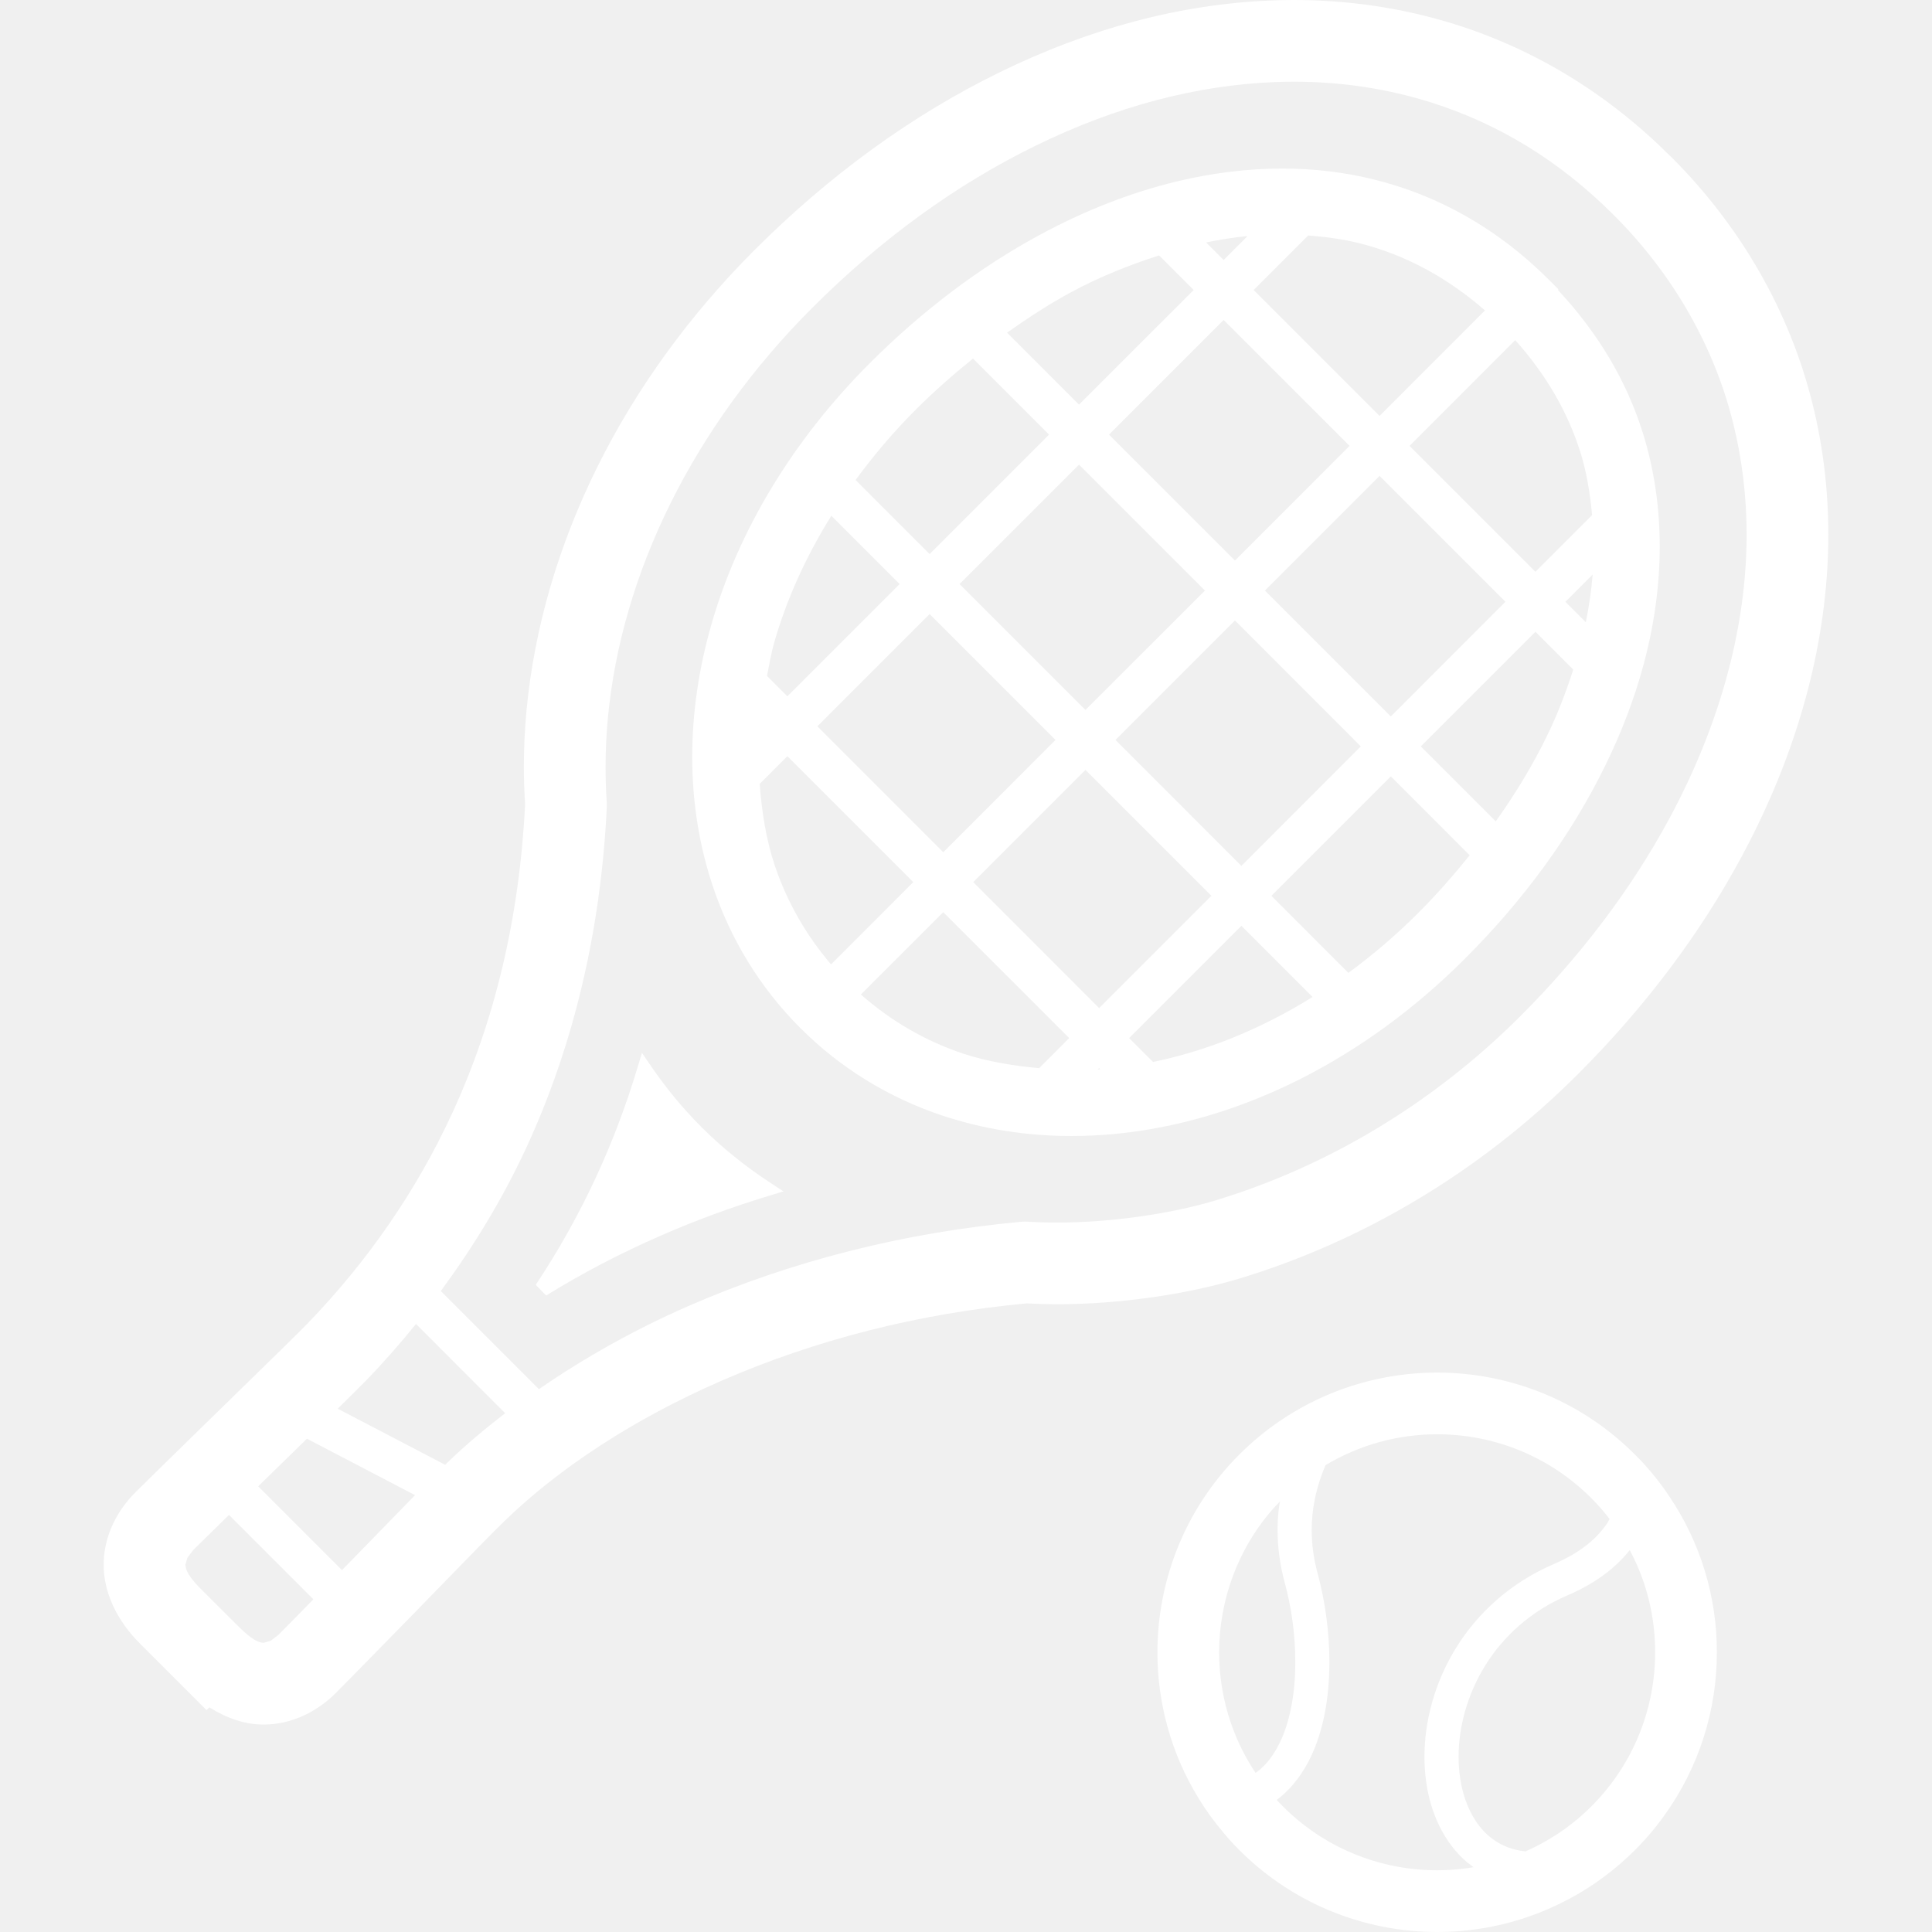
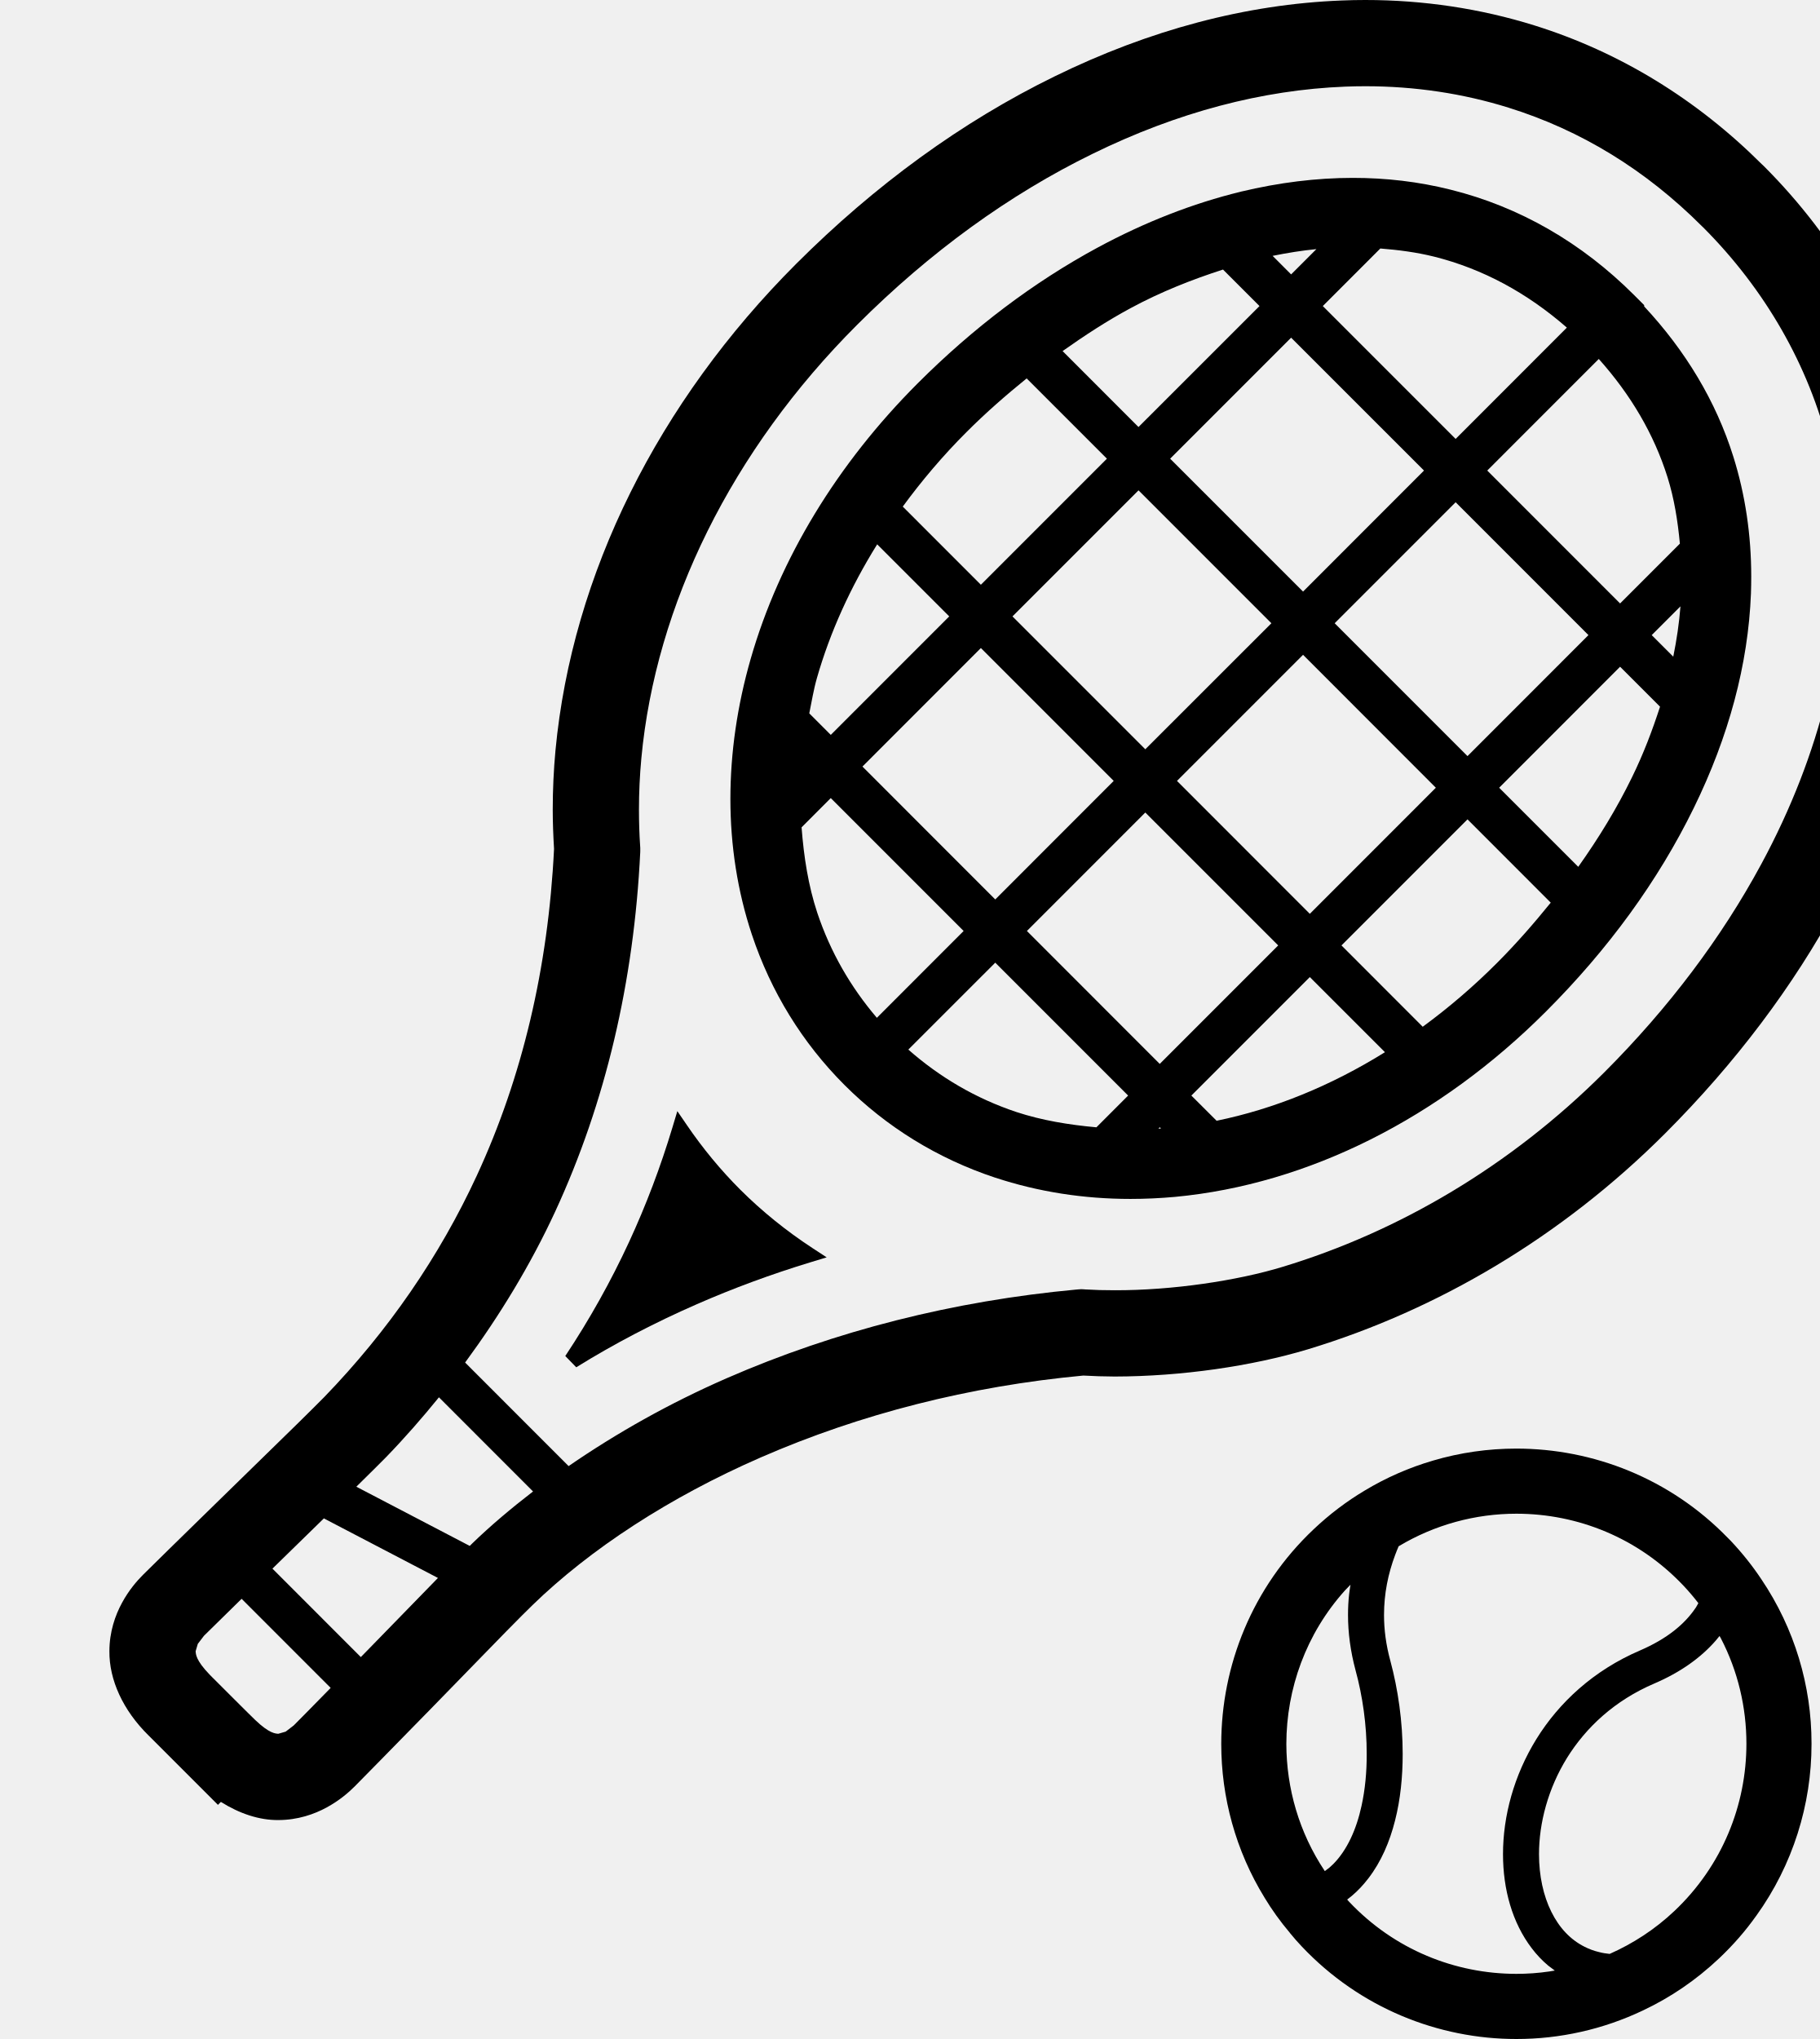
- <svg xmlns="http://www.w3.org/2000/svg" height="800px" width="800px" version="1.1" id="_x32_" viewBox="0 0 512 512" xml:space="preserve">
+ <svg xmlns="http://www.w3.org/2000/svg" version="1.1" id="_x32_" xml:space="preserve">
  <style type="text/css">
- 	.st0{fill: white;}
+ 	.st0{fill: currentColor;}
</style>
  <g>
    <path class="st0" d="M480.342,107.049c-6.022-24.4-18.971-46.976-37.327-65.331l-0.093-0.093l-0.078-0.07   c-0.007-0.015-0.023-0.023-0.031-0.031l-0.21-0.203l-0.008,0.008c-16.452-16.421-35.805-28.27-57.234-34.955   C371.794,2.145,357.519,0,342.892,0c-1.95,0-3.931,0.039-5.944,0.125l-0.679,0.023l0.718-0.023   c-24.057,0.928-48.333,7.41-72.063,19.034c-23.301,11.381-45.15,27.295-64.972,47.109c-34.651,34.666-56.251,77.858-60.432,122.104   c-0.46,4.938-0.694,9.931-0.694,14.915c0,3.292,0.132,6.576,0.328,9.876c-1.467,29.884-8.004,57.39-19.369,81.97   c-9.408,20.376-22.294,39.074-38.309,55.635l-2.559,2.566c-4.36,4.376-12.302,12.021-24.612,24.088   c-8.862,8.659-16.444,16.07-18.402,18.035c-1.552,1.56-3.526,3.822-5.25,6.998c-1.717,3.143-3.175,7.309-3.175,12.177   c-0.07,7.138,3.37,14.814,9.875,21.186l17.388,17.388l0.733-0.741c4.696,2.949,9.665,4.602,14.424,4.556   c4.883,0,9.049-1.467,12.184-3.182c3.167-1.732,5.438-3.698,7.006-5.266c2.036-2.02,9.361-9.54,18.02-18.363l0.015-0.008   c11.967-12.247,19.557-20.134,23.987-24.556l2.614-2.575l-0.054,0.047c14.587-14.174,34.518-27.177,57.421-37.162   c25.095-10.929,52.312-17.864,80.987-20.548c2.606,0.148,5.25,0.234,7.918,0.242c16.756-0.031,34.402-2.598,48.443-6.818   c32.544-9.852,63.708-28.153,89.817-54.261c17.575-17.591,32.116-36.843,43.161-57.304c8.316-15.39,14.51-31.273,18.379-47.218   c3.136-12.949,4.727-25.781,4.727-38.388C484.522,129.874,483.134,118.282,480.342,107.049z M73.815,433.22l-0.039,0.039   l-2.028,1.56l-1.848,0.538c-0.679-0.062-2.2-0.007-5.827-3.486l-1.724-1.693l-1.88-1.864l-7.161-7.145l-0.624-0.632   c-3.565-3.682-3.486-5.226-3.55-5.905l0.546-1.848l1.552-2.036l0.016-0.016c1.038-1.045,4.711-4.649,9.438-9.267l22.365,22.372   C78.425,428.548,74.837,432.229,73.815,433.22z M93.106,413.562l-1.451,1.482c-0.358,0.374-0.679,0.694-1.03,1.053l-22.201-22.209   c0.351-0.336,0.671-0.64,1.014-0.99c4.642-4.548,8.464-8.269,11.904-11.623l28.652,14.954   C105.782,400.543,100.298,406.183,93.106,413.562z M118.591,387.578l-0.608,0.609l-28.488-14.869   c1.833-1.786,3.448-3.385,4.758-4.696l2.59-2.598l0.07-0.069l0.039-0.039c4.68-4.829,9.095-9.876,13.292-15.048l23.636,23.643   C128.444,378.702,123.28,383.038,118.591,387.578z M458.756,174.931c-3.408,14.002-8.9,28.192-16.389,42.046   c-9.97,18.464-23.215,36.07-39.425,52.288c-23.589,23.573-51.687,40.025-80.776,48.84c-11.482,3.495-27.732,5.914-42.17,5.882   c-2.59,0.008-5.109-0.062-7.528-0.21l-0.257-0.024l-0.663-0.031l-0.812,0.055l-0.203,0.023h-0.077   c-31.008,2.863-60.635,10.368-88.016,22.31c-14.384,6.287-27.622,13.768-39.627,22.029l-25.992-26   c8.76-11.928,16.436-24.542,22.622-37.912c12.645-27.357,19.783-57.741,21.358-90.2l0.008-0.25v-0.515v-0.374l-0.023-0.351   c-0.211-3.074-0.304-6.163-0.304-9.252c0-4.322,0.203-8.636,0.601-12.887c3.596-38.536,22.684-77.329,54.176-108.82   c18.3-18.293,38.232-32.732,59.184-42.966c21.358-10.461,42.654-16.039,63.396-16.858l0.679-0.031l-0.64,0.031   c1.654-0.07,3.323-0.102,5.016-0.102c12.512,0,24.588,1.825,36.016,5.39c18.137,5.663,34.386,15.586,48.606,29.814l0.094,0.086   l0.141,0.132c15.663,15.68,26.553,34.776,31.577,55.166c2.356,9.517,3.542,19.323,3.542,29.416   C462.868,152.449,461.518,163.558,458.756,174.931z" />
    <polygon class="st0" points="37.354,435.834 37.354,435.818 36.722,435.194  " />
    <path class="st0" d="M185.95,298.752c-4.938-4.938-9.454-10.399-13.433-16.241l-2.395-3.503l-1.217,4.048   c-2.987,9.938-6.662,19.627-10.905,28.8c-4.564,9.876-9.962,19.517-16.023,28.644l2.754,2.832   c9.439-5.858,19.634-11.186,30.321-15.858c9.073-3.971,18.636-7.505,28.442-10.492l4.134-1.256l-3.619-2.364   C197.409,309.041,191.333,304.111,185.95,298.752z" />
    <path class="st0" d="M311.659,48.122c0.031-0.008,0.062-0.008,0.086-0.016l1.319-0.32L311.659,48.122z" />
    <path class="st0" d="M412.951,76.938v-0.319l-2.535-2.536c-13.137-13.136-28.777-22.162-46.102-26.46   c-7.965-1.997-16.179-2.964-24.564-2.956c-9.158,0-18.534,1.178-28.005,3.44l-0.109,0.031c-12.068,2.933-24.143,7.66-35.93,14.018   c-16.085,8.69-31.289,20.173-45.236,34.12c-20.157,20.173-34.705,44.02-41.929,69.169c-3.385,11.771-5.086,23.581-5.094,35.126   c0,11.772,1.786,23.255,5.39,34.09c4.782,14.361,12.645,27.154,23.254,37.771c10.61,10.61,23.402,18.472,37.772,23.254l0.116,0.031   c10.765,3.549,22.162,5.336,33.949,5.336c3.69,0,7.434-0.172,11.218-0.515c33.496-3.151,66.4-19.798,93.102-46.5   c15.703-15.687,28.231-32.903,37.162-51.149c8.776-17.911,13.675-36.063,14.362-53.88c0.046-1.427,0.07-2.832,0.07-4.252   c0-10.39-1.49-20.507-4.486-30.063C430.978,100.699,423.295,88.031,412.951,76.938z M418.825,119.858   c1.662,5.304,2.559,10.913,3.097,16.654l-15.017,15.017l-33.363-33.371l28.012-28.02   C409.581,99.116,415.416,109.014,418.825,119.858z M254.292,154.781l31.663-31.655l33.371,33.372l-31.67,31.647L254.292,154.781z    M279.722,196.086l-29.752,29.768l-33.356-33.371l29.745-29.76L279.722,196.086z M293.897,115.177l30.384-30.384l33.371,33.364   l-30.376,30.392L293.897,115.177z M327.276,164.424l33.355,33.379l-31.654,31.662l-33.364-33.379L327.276,164.424z    M335.217,156.498l30.384-30.384l33.356,33.363l-30.376,30.384L335.217,156.498z M346.684,62.398   c4.58,0.359,9.088,0.952,13.441,2.028c12.318,3.081,23.41,9.119,33.41,17.84l-27.935,27.95l-33.363-33.363L346.684,62.398z    M330.63,62.554l-6.35,6.35l-4.65-4.658C323.352,63.498,327.018,62.905,330.63,62.554z M283.935,77.391   c7.723-4.166,15.5-7.208,23.238-9.705l9.165,9.166l-30.392,30.376l-19.065-19.073C272.468,84.201,278.131,80.519,283.935,77.391z    M242.716,108.531c4.891-4.899,9.977-9.33,15.141-13.511l20.157,20.157l-31.655,31.655l-19.619-19.626   C231.498,120.716,236.795,114.444,242.716,108.531z M205.187,170.227c3.284-11.467,8.409-22.762,15.125-33.543l18.098,18.097   l-29.752,29.752l-5.398-5.406C203.868,176.172,204.329,173.222,205.187,170.227z M205.264,229.193   c-2.246-6.787-3.377-14.026-3.939-21.444l7.333-7.348l33.371,33.371l-21.795,21.803C213.651,247.852,208.58,239.1,205.264,229.193z    M275.378,283.072c-6.927-0.625-13.698-1.74-20.063-3.83l-0.031-0.008c-10.243-3.424-19.26-8.744-27.147-15.68l21.834-21.826   l33.372,33.371L275.378,283.072z M290.94,283.408l0.344-0.359l0.32,0.32C291.385,283.384,291.159,283.384,290.94,283.408z    M291.283,267.151l-33.364-33.379l29.737-29.744l33.379,33.371L291.283,267.151z M305.566,281.426l-6.342-6.326l29.753-29.752   l18.87,18.862C334.273,272.658,319.951,278.478,305.566,281.426z M375.991,241.799c-5.928,5.936-12.185,11.28-18.659,16.022   l-20.407-20.422l31.655-31.655l20.905,20.914C385.305,231.814,380.898,236.884,375.991,241.799z M409.846,195.275   c-3.729,7.644-8.277,15.11-13.448,22.388l-19.868-19.86l30.376-30.384l10.032,10.031   C415.026,183.34,412.787,189.284,409.846,195.275z M420.26,164.892l-5.414-5.414l7.223-7.224   C421.742,156.42,421.126,160.64,420.26,164.892z" />
    <path class="st0" d="M250.61,295.927l-0.632-0.21c-0.031,0-0.062-0.016-0.093-0.023L250.61,295.927z" />
    <path class="st0" d="M442.414,396.604l-0.039-0.062c-2.231-3.362-4.797-6.568-7.628-9.58l-0.047-0.054l-0.796-0.796   c-14.463-14.876-33.785-22.365-53.044-22.365c-7.068,0-14.136,0.998-20.992,3.027h0.008c-5.936,1.732-11.725,4.259-17.161,7.535   l-0.312,0.188l0.328-0.195c-4.516,2.691-8.815,5.936-12.786,9.696c-15.422,14.548-23.214,34.253-23.214,53.903   c0,13.355,3.596,26.772,10.882,38.614l-0.023-0.031c1.864,3.089,4.001,6.061,6.397,8.885l-0.008,0.007   c0.959,1.186,1.966,2.325,2.987,3.401c14.58,15.422,34.261,23.23,53.911,23.223c10.851,0,21.71-2.38,31.765-7.169   c6.872-3.23,13.331-7.606,19.127-13.074c3.526-3.339,6.646-6.904,9.353-10.734l-0.015,0.031   c9.212-12.801,13.878-27.942,13.878-43.091v-0.054v-0.055v-0.124c0-14.354-4.205-28.754-12.63-41.22L442.414,396.604z    M333.899,468.964l-1.147,0.873l-0.031-0.031c-6.443-9.641-9.618-20.765-9.642-31.904c0.023-13.838,4.922-27.63,14.719-38.536   l1.396-1.443c-0.116,0.788-0.257,1.56-0.343,2.356c-0.195,1.724-0.281,3.472-0.281,5.25c0,4.454,0.609,9.103,1.896,13.901   c1.74,6.35,2.824,13.768,2.793,21.007c0.031,4.516-0.405,8.948-1.287,12.988c-1.318,6.092-3.698,11.186-7.075,14.611   L333.899,468.964z M389.088,495.049c-2.714,0.398-5.476,0.593-8.214,0.593c-15.352,0-30.633-6.045-42.014-18.09l-0.398-0.445   l-0.102-0.125l1.138-0.897c1.568-1.311,2.941-2.801,4.174-4.408c3.23-4.197,5.359-9.189,6.708-14.525   c1.365-5.335,1.92-11.022,1.92-16.716c0-8.12-1.162-16.234-3.097-23.394c-1.1-4.025-1.591-7.856-1.591-11.514   c0-5.352,1.03-10.391,2.816-15.126c0.257-0.725,0.562-1.419,0.858-2.13c9.104-5.444,19.315-8.175,29.573-8.175   c15.359,0,30.61,6.045,41.991,18.098c1.334,1.412,2.558,2.863,3.713,4.36l-0.585,1.038l-0.195,0.28   c-2.683,3.932-7.036,7.614-13.878,10.563c-11.685,5.008-20.352,13.09-26.015,22.232c-5.656,9.142-8.394,19.361-8.394,28.917   c0,8.839,2.325,17.216,7.231,23.644c1.21,1.599,2.59,3.058,4.134,4.353l1.646,1.232L389.088,495.049z M420.534,479.868   c-4.907,4.634-10.43,8.191-16.249,10.765c-0.913-0.094-1.802-0.233-2.621-0.452c-1.311-0.304-2.52-0.756-3.635-1.318   c-3.588-1.787-6.389-4.766-8.386-8.791c-2.005-4.025-3.105-9.042-3.105-14.486c0-7.839,2.286-16.483,7.029-24.166   c4.79-7.684,11.966-14.416,21.912-18.675c6.607-2.824,11.732-6.521,15.43-10.764l0.975-1.178l0.32,0.562   c4.306,8.277,6.428,17.372,6.428,26.491C438.631,453.206,432.586,468.479,420.534,479.868z" />
    <polygon class="st0" points="413.099,504.62 412.647,504.831 412.639,504.831 412.631,504.839  " />
  </g>
</svg>
